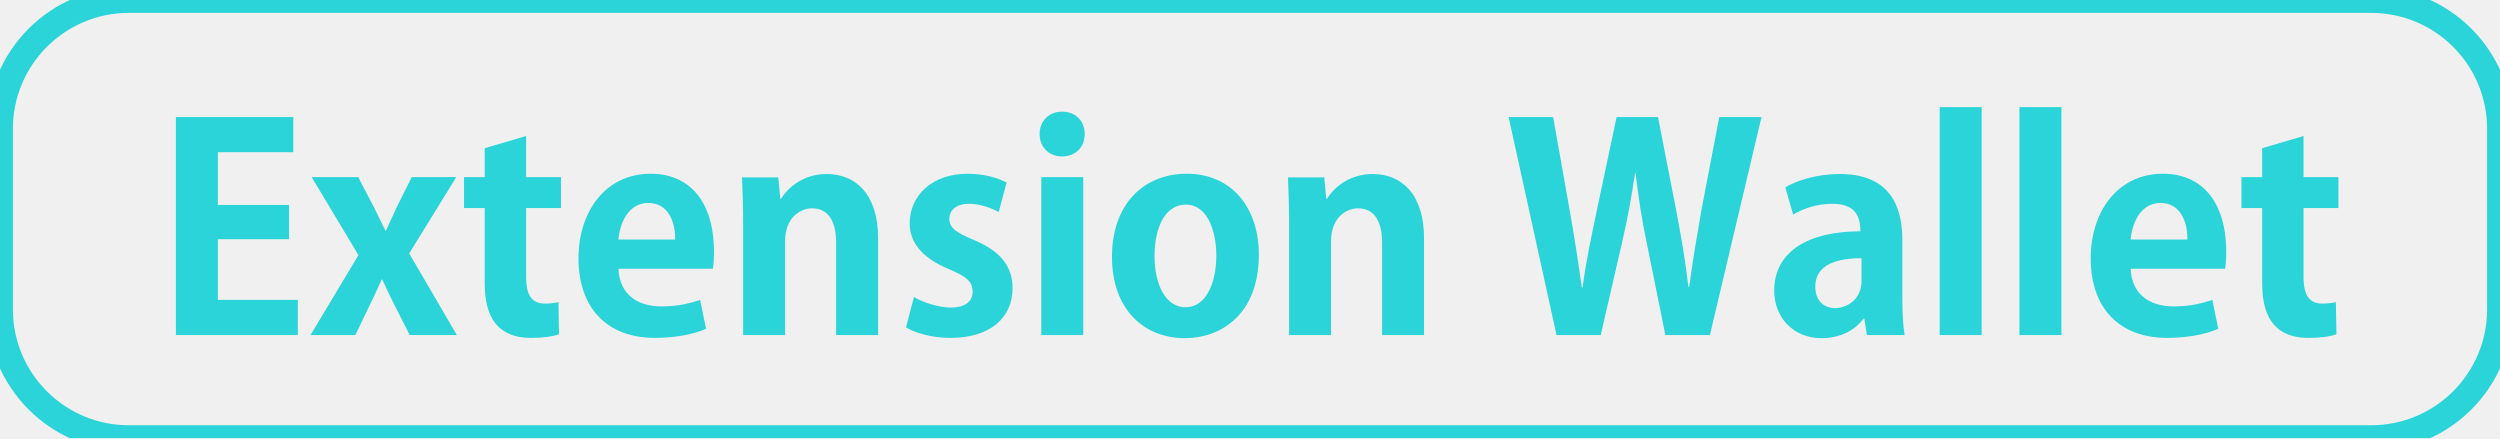
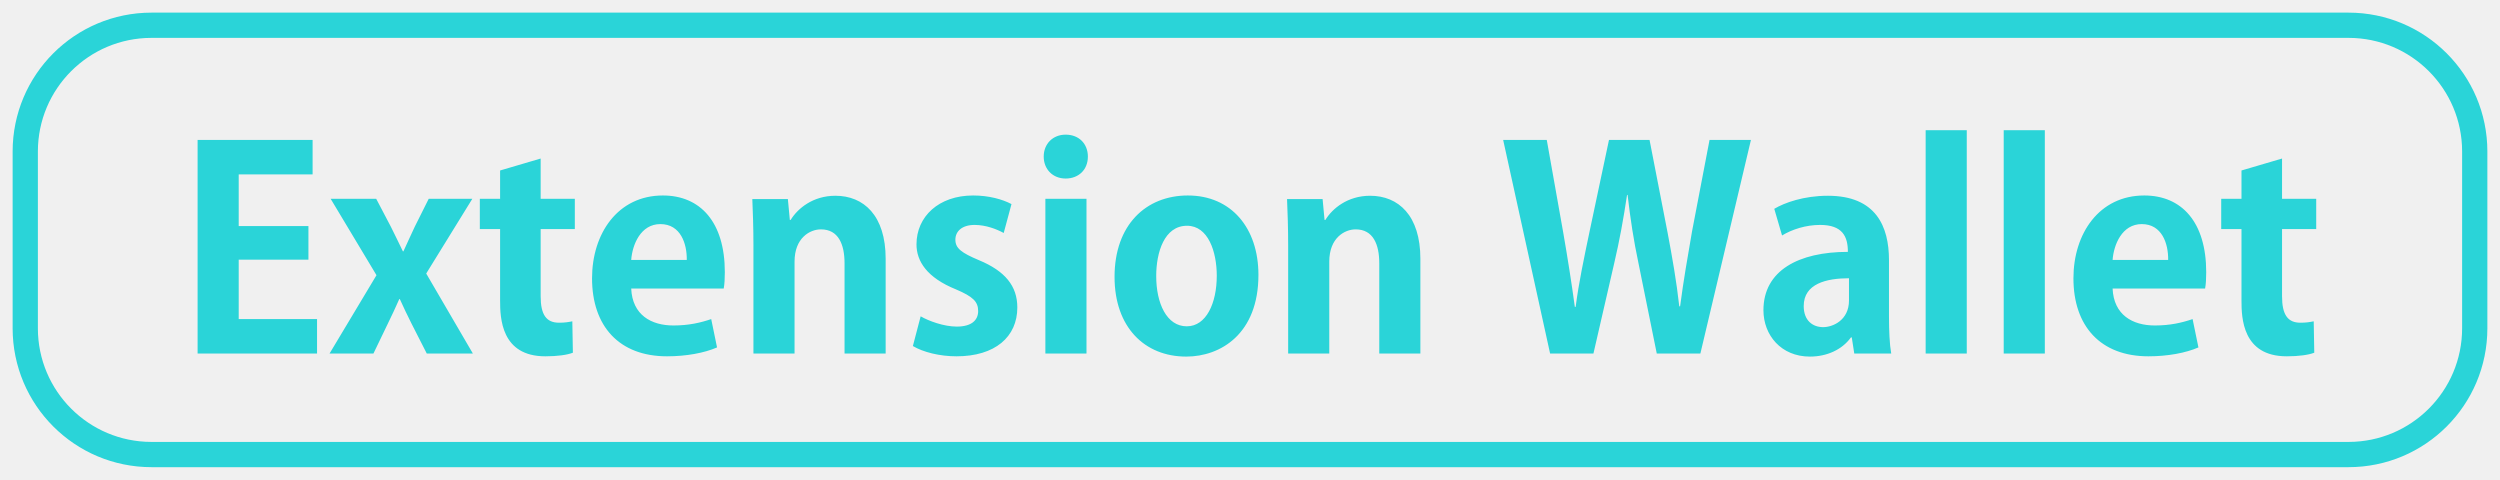
- <svg xmlns="http://www.w3.org/2000/svg" width="97" height="17" viewBox="0 0 97 17" fill="none">
-   <g clip-path="url(#clip0_2_439)">
-     <rect width="97" height="17" rx="5" stroke="#2AD4D8" />
-     <path d="M8.453 11.636V9.282H11.214V7.951H8.453V5.905H11.379V4.541H6.825V13H11.555V11.636H8.453ZM15.426 7.973C15.272 8.292 15.129 8.622 14.975 8.952H14.953C14.799 8.644 14.656 8.325 14.48 7.984L13.897 6.873H12.093L13.908 9.898L12.049 13H13.787L14.359 11.812C14.513 11.493 14.667 11.174 14.81 10.844H14.832C14.986 11.174 15.129 11.493 15.294 11.812L15.899 13H17.725L15.877 9.832L17.703 6.873H15.976L15.426 7.973ZM18.004 6.873V8.072H18.807V10.899C18.807 11.581 18.84 13.11 20.6 13.11C21.073 13.11 21.469 13.055 21.689 12.967L21.667 11.724C21.502 11.757 21.37 11.779 21.139 11.779C20.644 11.779 20.413 11.471 20.413 10.734V8.072H21.766V6.873H20.413V5.278L18.807 5.751V6.873H18.004ZM27.659 10.426C27.692 10.25 27.703 10.019 27.703 9.777C27.703 7.797 26.735 6.741 25.25 6.741C23.457 6.741 22.445 8.259 22.445 10.019C22.445 11.922 23.523 13.11 25.415 13.11C26.174 13.11 26.889 12.978 27.395 12.758L27.164 11.636C26.746 11.779 26.273 11.889 25.668 11.889C24.788 11.889 24.04 11.471 23.996 10.426H27.659ZM23.996 9.293C24.04 8.688 24.37 7.874 25.151 7.874C25.954 7.874 26.207 8.655 26.196 9.293H23.996ZM30.275 7.709L30.198 6.884H28.79C28.812 7.423 28.834 8.006 28.834 8.721V13H30.462V9.359C30.462 8.424 31.067 8.083 31.507 8.083C32.2 8.083 32.442 8.677 32.442 9.425V13H34.07V9.249C34.07 7.533 33.201 6.752 32.079 6.752C31.188 6.752 30.583 7.258 30.308 7.709H30.275ZM35.152 12.703C35.559 12.945 36.208 13.11 36.879 13.11C38.408 13.11 39.288 12.34 39.288 11.174C39.288 10.327 38.804 9.733 37.77 9.304C37.066 9.007 36.835 8.831 36.835 8.49C36.835 8.16 37.099 7.907 37.594 7.907C38.056 7.907 38.485 8.083 38.749 8.226L39.057 7.082C38.705 6.895 38.166 6.741 37.539 6.741C36.175 6.741 35.295 7.577 35.295 8.677C35.295 9.348 35.713 9.997 36.857 10.459C37.528 10.745 37.737 10.943 37.737 11.317C37.737 11.691 37.462 11.933 36.89 11.933C36.384 11.933 35.779 11.713 35.46 11.526L35.152 12.703ZM42.086 5.201C42.086 4.695 41.734 4.332 41.206 4.332C40.7 4.332 40.337 4.695 40.337 5.201C40.337 5.696 40.689 6.07 41.206 6.07C41.712 6.07 42.086 5.729 42.086 5.201ZM40.403 6.873V13H42.031V6.873H40.403ZM46.049 6.741C44.388 6.741 43.145 7.907 43.145 9.964C43.145 11.955 44.333 13.121 45.983 13.121C47.347 13.121 48.843 12.219 48.843 9.887C48.843 8.028 47.765 6.741 46.049 6.741ZM47.193 9.92C47.193 11.009 46.775 11.922 46.005 11.922C45.213 11.922 44.795 11.02 44.795 9.931C44.795 8.996 45.114 7.94 46.016 7.94C46.852 7.94 47.193 8.963 47.193 9.92ZM51.458 7.709L51.381 6.884H49.973C49.995 7.423 50.017 8.006 50.017 8.721V13H51.645V9.359C51.645 8.424 52.25 8.083 52.69 8.083C53.383 8.083 53.625 8.677 53.625 9.425V13H55.253V9.249C55.253 7.533 54.384 6.752 53.262 6.752C52.371 6.752 51.766 7.258 51.491 7.709H51.458ZM66.014 8.16C65.838 9.172 65.673 10.129 65.541 11.13H65.508C65.398 10.14 65.233 9.205 65.046 8.215L64.331 4.541H62.725L61.955 8.171C61.735 9.227 61.526 10.206 61.405 11.152H61.372C61.251 10.25 61.086 9.205 60.91 8.193L60.261 4.541H58.534L60.393 13H62.109L62.934 9.414C63.143 8.523 63.297 7.676 63.44 6.719H63.462C63.572 7.676 63.704 8.534 63.891 9.414L64.617 13H66.344L68.346 4.541H66.707L66.014 8.16ZM69.576 8.325C69.972 8.083 70.522 7.907 71.083 7.907C71.974 7.907 72.183 8.369 72.183 8.974C70.236 8.974 68.839 9.711 68.839 11.284C68.839 12.274 69.543 13.121 70.676 13.121C71.358 13.121 71.952 12.846 72.304 12.362H72.337L72.436 13H73.899C73.833 12.626 73.811 12.087 73.811 11.548V9.304C73.811 7.962 73.294 6.752 71.391 6.752C70.434 6.752 69.675 7.027 69.268 7.269L69.576 8.325ZM72.227 10.899C72.227 11.68 71.589 11.955 71.204 11.955C70.797 11.955 70.434 11.702 70.434 11.119C70.434 10.228 71.347 10.019 72.227 10.019V10.899ZM75.261 4.156V13H76.889V4.156H75.261ZM78.355 4.156V13H79.983V4.156H78.355ZM86.333 10.426C86.366 10.25 86.377 10.019 86.377 9.777C86.377 7.797 85.409 6.741 83.924 6.741C82.131 6.741 81.119 8.259 81.119 10.019C81.119 11.922 82.197 13.11 84.089 13.11C84.848 13.11 85.563 12.978 86.069 12.758L85.838 11.636C85.42 11.779 84.947 11.889 84.342 11.889C83.462 11.889 82.714 11.471 82.67 10.426H86.333ZM82.67 9.293C82.714 8.688 83.044 7.874 83.825 7.874C84.628 7.874 84.881 8.655 84.87 9.293H82.67ZM86.969 6.873V8.072H87.772V10.899C87.772 11.581 87.805 13.11 89.564 13.11C90.037 13.11 90.433 13.055 90.653 12.967L90.632 11.724C90.466 11.757 90.335 11.779 90.103 11.779C89.609 11.779 89.377 11.471 89.377 10.734V8.072H90.731V6.873H89.377V5.278L87.772 5.751V6.873H86.969Z" fill="#2AD4D8" />
+ <svg xmlns="http://www.w3.org/2000/svg" width="99px" height="19px" viewBox="0 0 99 19" version="1.1">
+   <g id="页面-1" stroke="none" stroke-width="1" fill="none" fill-rule="evenodd">
+     <g id="Dark_HomePage备份-13" transform="translate(-139, -2839)">
+       <g id="编组-5备份-5" transform="translate(80, 2800)">
+         <g id="编组-6备份" transform="translate(60, 40)">
+           <rect id="矩形" stroke="#2AD4D8" x="0" y="0" width="97" height="17" rx="5" />
+           <path d="M11.555,13 L11.555,11.636 L8.453,11.636 L8.453,9.282 L11.214,9.282 L11.214,7.951 L8.453,7.951 L8.453,5.905 L11.379,5.905 L11.379,4.541 L6.825,4.541 L6.825,13 L11.555,13 Z M13.788,13 L14.36,11.812 C14.514,11.493 14.668,11.174 14.811,10.844 L14.833,10.844 C14.987,11.174 15.13,11.493 15.295,11.812 L15.9,13 L17.726,13 L15.878,9.832 L17.704,6.873 L15.977,6.873 L15.427,7.973 C15.273,8.292 15.13,8.622 14.976,8.952 L14.954,8.952 C14.8,8.644 14.657,8.325 14.481,7.984 L13.898,6.873 L12.094,6.873 L13.909,9.898 L12.05,13 L13.788,13 Z M20.597,13.11 C21.07,13.11 21.466,13.055 21.686,12.967 L21.664,11.724 C21.499,11.757 21.367,11.779 21.136,11.779 C20.641,11.779 20.41,11.471 20.41,10.734 L20.41,8.072 L21.763,8.072 L21.763,6.873 L20.41,6.873 L20.41,5.278 L18.804,5.751 L18.804,6.873 L18.001,6.873 L18.001,8.072 L18.804,8.072 L18.804,10.899 C18.804,11.581 18.837,13.11 20.597,13.11 Z M25.415,13.11 C26.174,13.11 26.889,12.978 27.395,12.758 L27.164,11.636 C26.746,11.779 26.273,11.889 25.668,11.889 C24.788,11.889 24.04,11.471 23.996,10.426 L27.659,10.426 C27.692,10.25 27.703,10.019 27.703,9.777 C27.703,7.797 26.735,6.741 25.25,6.741 C23.457,6.741 22.445,8.259 22.445,10.019 C22.445,11.922 23.523,13.11 25.415,13.11 Z M26.196,9.293 L23.996,9.293 C24.04,8.688 24.37,7.874 25.151,7.874 C25.954,7.874 26.207,8.655 26.196,9.293 Z M30.464,13 L30.464,9.359 C30.464,8.424 31.069,8.083 31.509,8.083 C32.202,8.083 32.444,8.677 32.444,9.425 L32.444,13 L34.072,13 L34.072,9.249 C34.072,7.533 33.203,6.752 32.081,6.752 C31.19,6.752 30.585,7.258 30.31,7.709 L30.277,7.709 L30.2,6.884 L28.792,6.884 C28.814,7.423 28.836,8.006 28.836,8.721 L28.836,13 L30.464,13 Z M36.877,13.11 C38.406,13.11 39.286,12.34 39.286,11.174 C39.286,10.327 38.802,9.733 37.768,9.304 C37.064,9.007 36.833,8.831 36.833,8.49 C36.833,8.16 37.097,7.907 37.592,7.907 C38.054,7.907 38.483,8.083 38.747,8.226 L39.055,7.082 C38.703,6.895 38.164,6.741 37.537,6.741 C36.173,6.741 35.293,7.577 35.293,8.677 C35.293,9.348 35.711,9.997 36.855,10.459 C37.526,10.745 37.735,10.943 37.735,11.317 C37.735,11.691 37.46,11.933 36.888,11.933 C36.382,11.933 35.777,11.713 35.458,11.526 L35.15,12.703 C35.557,12.945 36.206,13.11 36.877,13.11 Z M41.2,6.07 C41.706,6.07 42.08,5.729 42.08,5.201 C42.08,4.695 41.728,4.332 41.2,4.332 C40.694,4.332 40.331,4.695 40.331,5.201 C40.331,5.696 40.683,6.07 41.2,6.07 Z M42.025,13 L42.025,6.873 L40.397,6.873 L40.397,13 L42.025,13 Z M45.974,13.121 C47.338,13.121 48.834,12.219 48.834,9.887 C48.834,8.028 47.756,6.741 46.04,6.741 C44.379,6.741 43.136,7.907 43.136,9.964 C43.136,11.955 44.324,13.121 45.974,13.121 Z M45.996,11.922 C45.204,11.922 44.786,11.02 44.786,9.931 C44.786,8.996 45.105,7.94 46.007,7.94 C46.843,7.94 47.184,8.963 47.184,9.92 C47.184,11.009 46.766,11.922 45.996,11.922 Z M51.639,13 L51.639,9.359 C51.639,8.424 52.244,8.083 52.684,8.083 C53.377,8.083 53.619,8.677 53.619,9.425 L53.619,13 L55.247,13 L55.247,9.249 C55.247,7.533 54.378,6.752 53.256,6.752 C52.365,6.752 51.76,7.258 51.485,7.709 L51.452,7.709 L51.375,6.884 L49.967,6.884 C49.989,7.423 50.011,8.006 50.011,8.721 L50.011,13 L51.639,13 Z M62.1,13 L62.925,9.414 C63.134,8.523 63.288,7.676 63.431,6.719 L63.453,6.719 C63.563,7.676 63.695,8.534 63.882,9.414 L64.608,13 L66.335,13 L68.337,4.541 L66.698,4.541 L66.005,8.16 C65.829,9.172 65.664,10.129 65.532,11.13 L65.499,11.13 C65.389,10.14 65.224,9.205 65.037,8.215 L64.322,4.541 L62.716,4.541 L61.946,8.171 C61.726,9.227 61.517,10.206 61.396,11.152 L61.363,11.152 C61.242,10.25 61.077,9.205 60.901,8.193 L60.252,4.541 L58.525,4.541 L60.384,13 L62.1,13 Z M70.669,13.121 C71.351,13.121 71.945,12.846 72.297,12.362 L72.33,12.362 L72.429,13 L73.892,13 C73.826,12.626 73.804,12.087 73.804,11.548 L73.804,9.304 C73.804,7.962 73.287,6.752 71.384,6.752 C70.427,6.752 69.668,7.027 69.261,7.269 L69.569,8.325 C69.965,8.083 70.515,7.907 71.076,7.907 C71.967,7.907 72.176,8.369 72.176,8.974 C70.229,8.974 68.832,9.711 68.832,11.284 C68.832,12.274 69.536,13.121 70.669,13.121 Z M71.197,11.955 C70.79,11.955 70.427,11.702 70.427,11.119 C70.427,10.228 71.34,10.019 72.22,10.019 L72.22,10.899 C72.22,11.68 71.582,11.955 71.197,11.955 Z M76.884,13 L76.884,4.156 L75.256,4.156 L75.256,13 L76.884,13 Z M79.975,13 L79.975,4.156 L78.347,4.156 L78.347,13 L79.975,13 Z M84.078,13.11 C84.837,13.11 85.552,12.978 86.058,12.758 L85.827,11.636 C85.409,11.779 84.936,11.889 84.331,11.889 C83.451,11.889 82.703,11.471 82.659,10.426 L86.322,10.426 C86.355,10.25 86.366,10.019 86.366,9.777 C86.366,7.797 85.398,6.741 83.913,6.741 C82.12,6.741 81.108,8.259 81.108,10.019 C81.108,11.922 82.186,13.11 84.078,13.11 Z M84.859,9.293 L82.659,9.293 C82.703,8.688 83.033,7.874 83.814,7.874 C84.617,7.874 84.87,8.655 84.859,9.293 Z M89.556,13.11 C90.029,13.11 90.425,13.055 90.645,12.967 L90.623,11.724 C90.458,11.757 90.326,11.779 90.095,11.779 C89.6,11.779 89.369,11.471 89.369,10.734 L89.369,8.072 L90.722,8.072 L90.722,6.873 L89.369,6.873 L89.369,5.278 L87.763,5.751 L87.763,6.873 L86.96,6.873 L86.96,8.072 L87.763,8.072 L87.763,10.899 C87.763,11.581 87.796,13.11 89.556,13.11 Z" id="ExtensionWallet" fill="#2AD4D8" fill-rule="nonzero" />
+         </g>
+       </g>
+     </g>
  </g>
-   <defs>
-     <clipPath id="clip0_2_439">
-       <rect width="97" height="17" fill="white" />
-     </clipPath>
-   </defs>
</svg>
